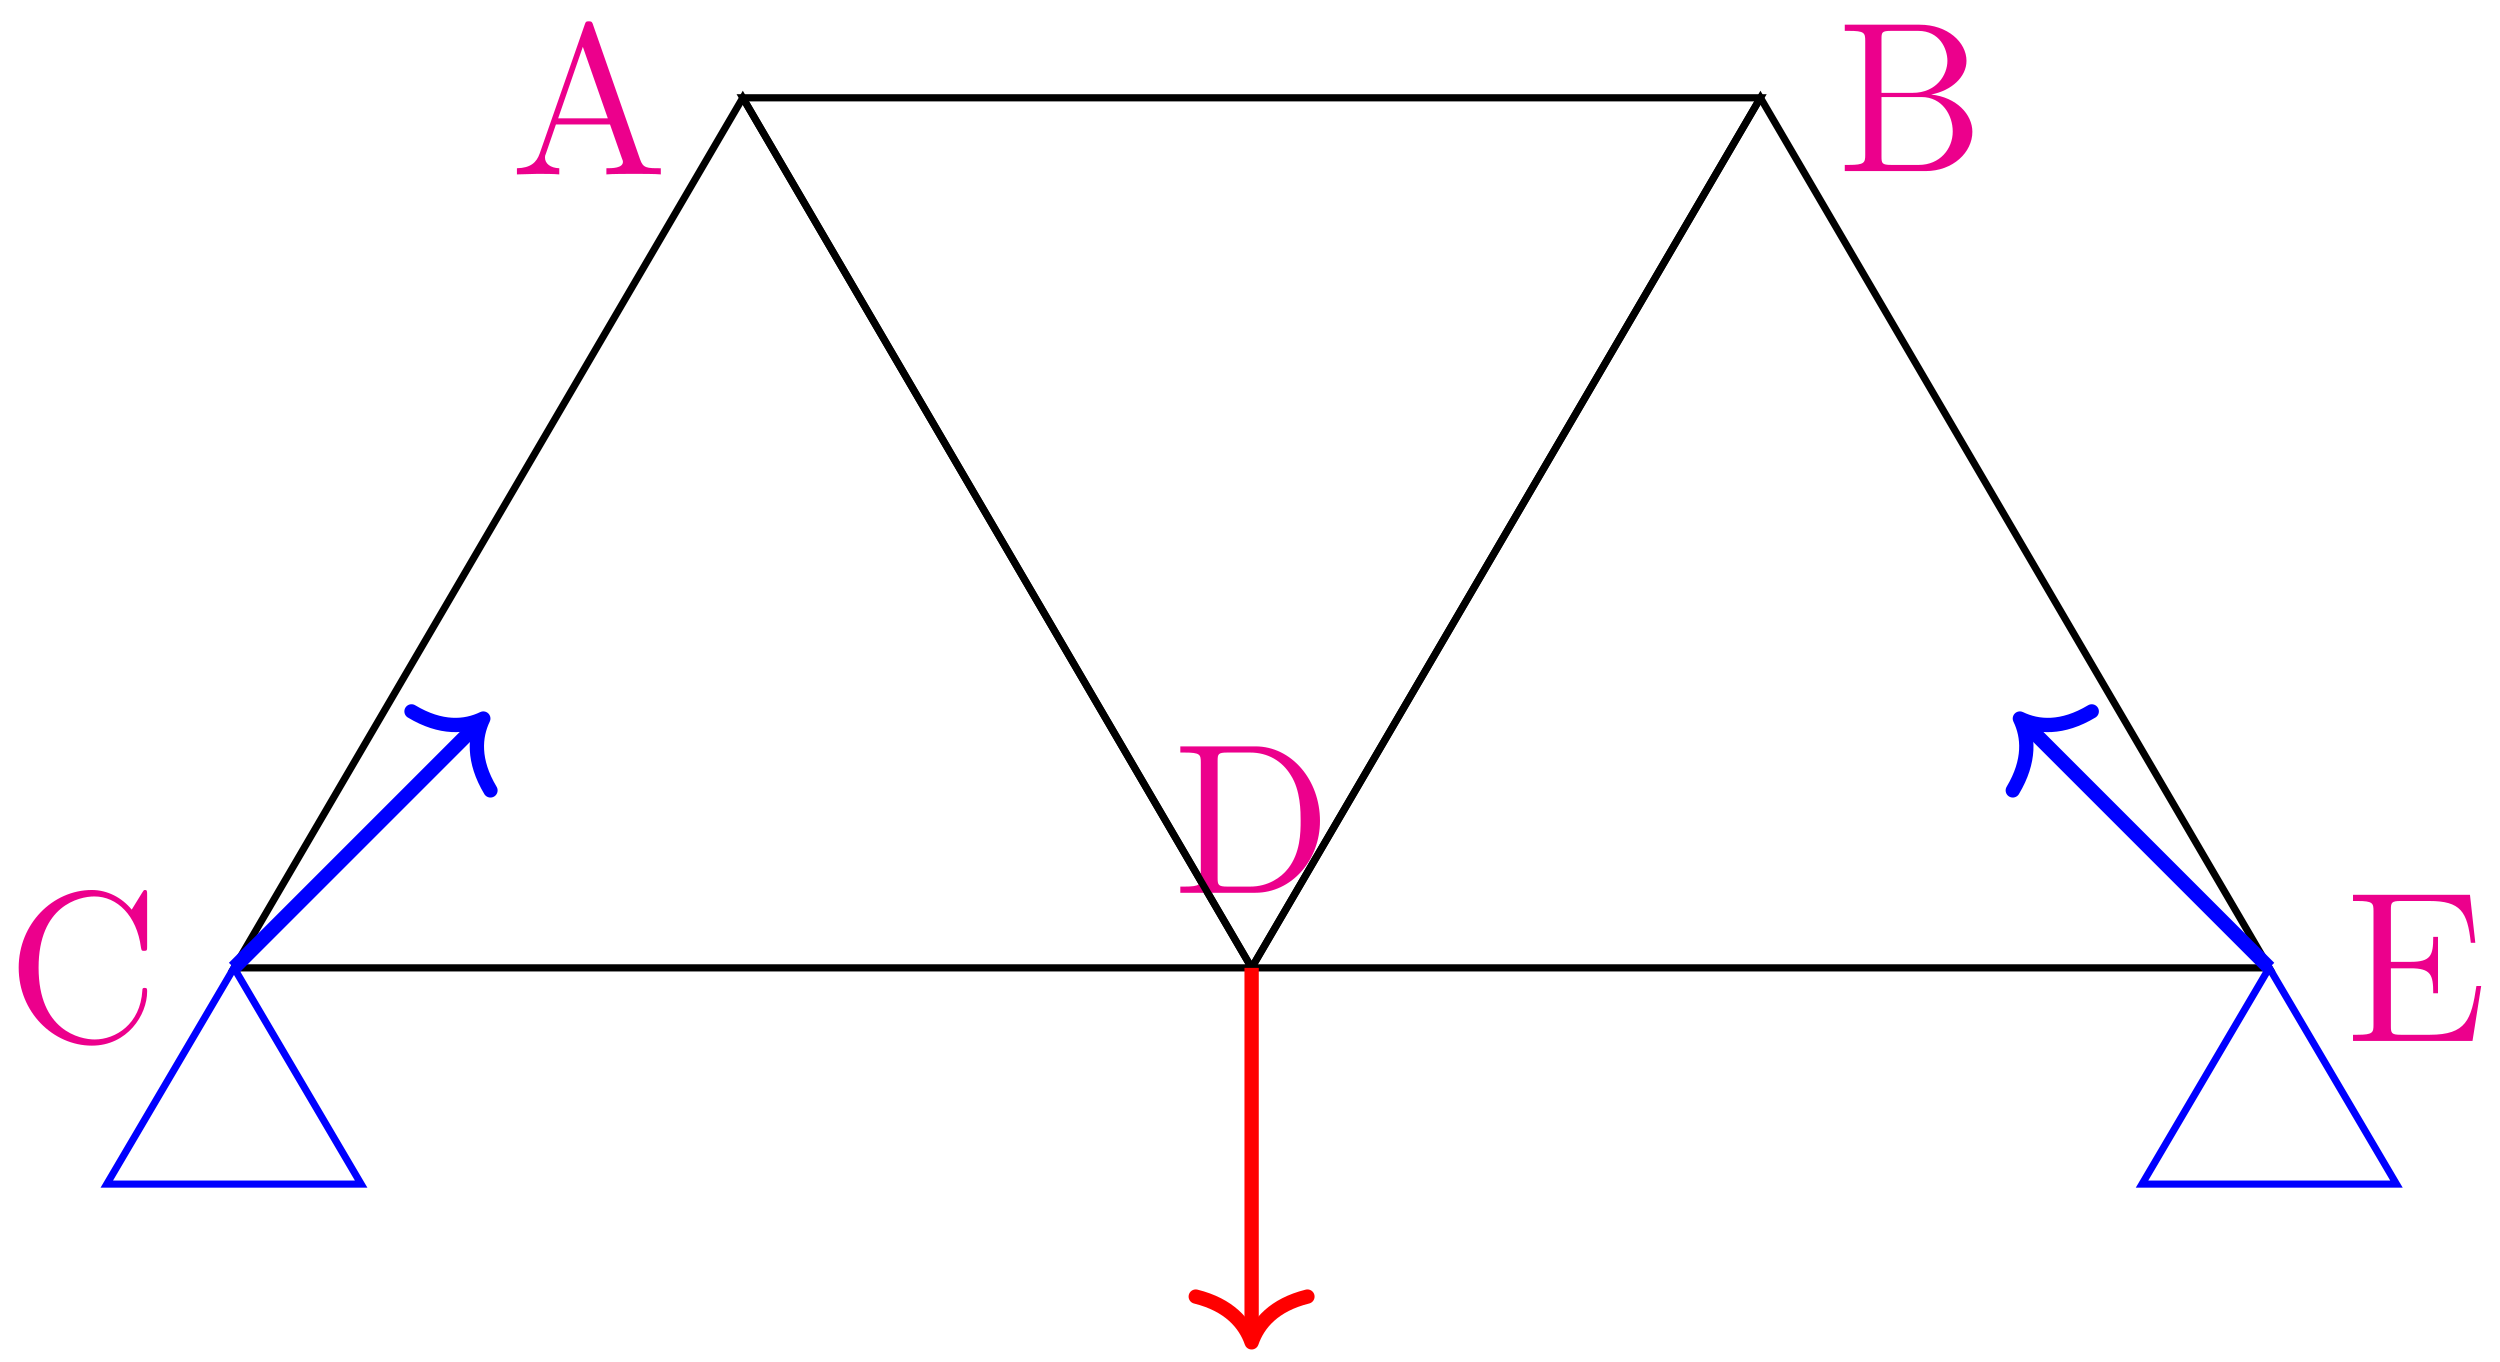
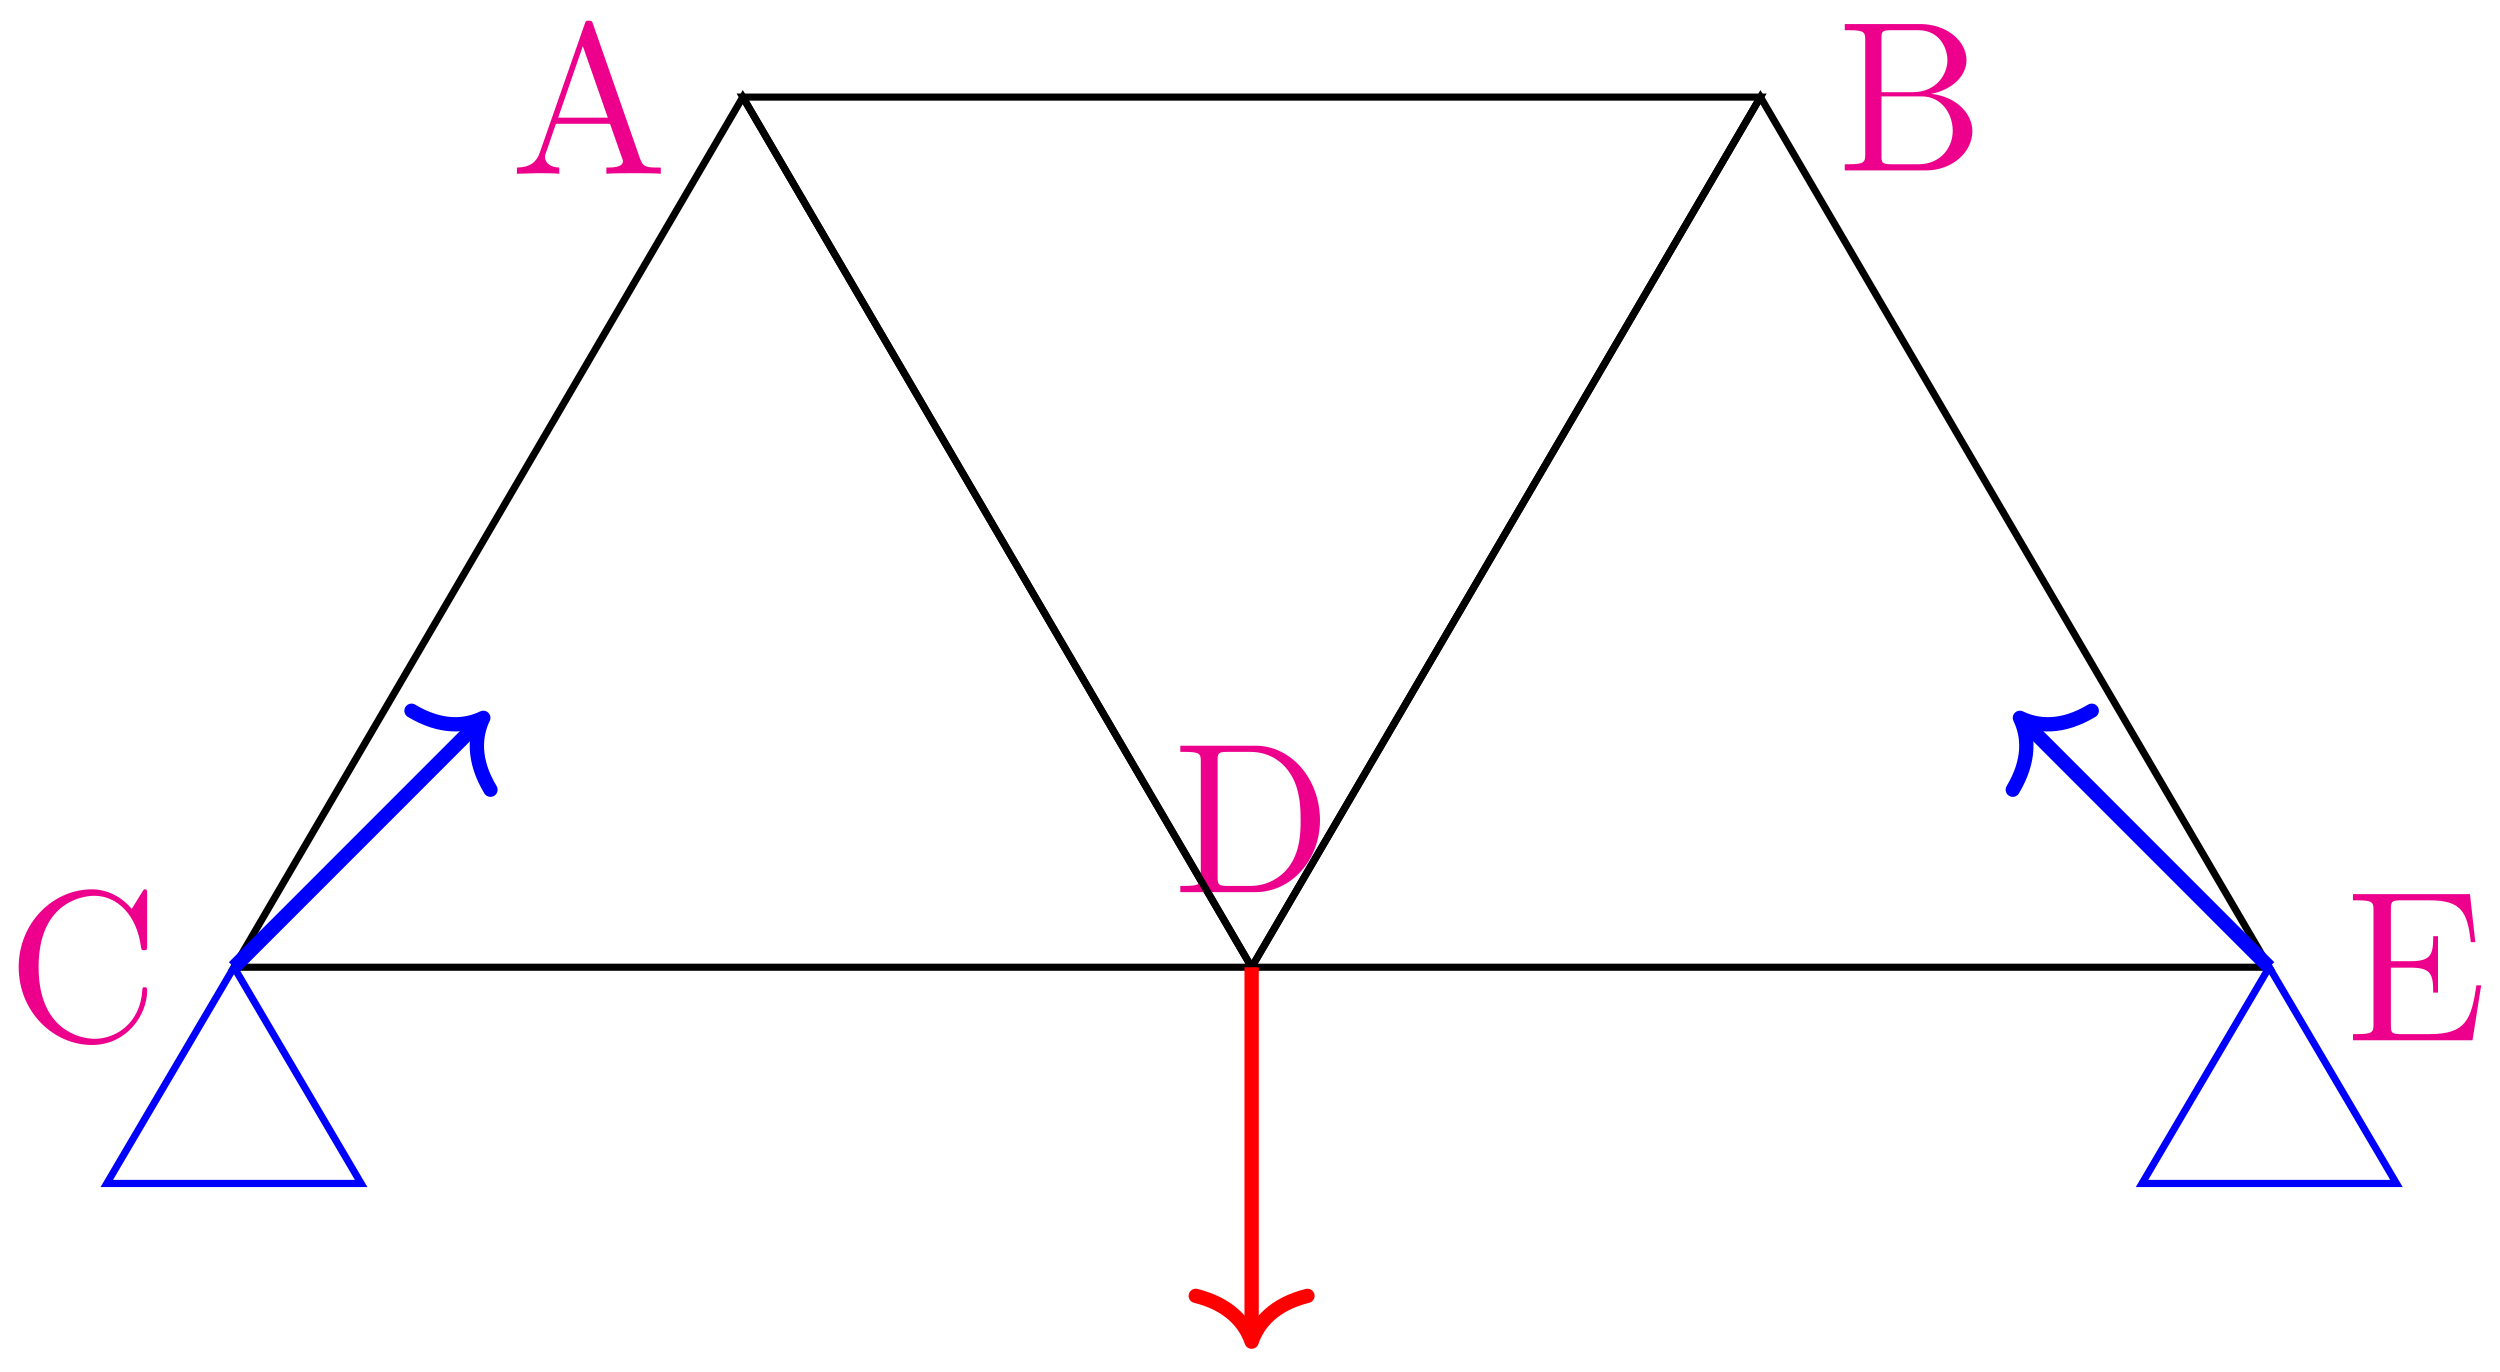
- <svg xmlns="http://www.w3.org/2000/svg" xmlns:xlink="http://www.w3.org/1999/xlink" width="139.28pt" height="75.875pt" viewBox="0 0 139.28 75.875" version="1.1">
+ <svg xmlns="http://www.w3.org/2000/svg" xmlns:xlink="http://www.w3.org/1999/xlink" width="139.28pt" height="76.4pt" viewBox="0 0 139.28 76.4" version="1.1">
  <defs>
    <g>
      <symbol overflow="visible" id="glyph0-0">
        <path style="stroke:none;" d="" />
      </symbol>
      <symbol overflow="visible" id="glyph0-1">
        <path style="stroke:none;" d="M 7.797 -2.766 C 7.797 -2.906 7.797 -2.969 7.656 -2.969 C 7.547 -2.969 7.531 -2.922 7.531 -2.828 C 7.422 -0.938 6.031 -0.094 4.875 -0.094 C 4.047 -0.094 1.75 -0.594 1.75 -4.094 C 1.75 -7.547 4 -8.062 4.859 -8.062 C 6.125 -8.062 7.219 -7 7.453 -5.219 C 7.484 -5.062 7.484 -5.031 7.625 -5.031 C 7.797 -5.031 7.797 -5.062 7.797 -5.312 L 7.797 -8.141 C 7.797 -8.359 7.797 -8.422 7.672 -8.422 C 7.609 -8.422 7.594 -8.391 7.516 -8.266 L 6.938 -7.328 C 6.391 -8 5.578 -8.422 4.719 -8.422 C 2.531 -8.422 0.641 -6.531 0.641 -4.094 C 0.641 -1.609 2.562 0.25 4.719 0.25 C 6.688 0.25 7.797 -1.453 7.797 -2.766 Z M 7.797 -2.766 " />
      </symbol>
      <symbol overflow="visible" id="glyph0-2">
        <path style="stroke:none;" d="M 8.391 0 L 8.391 -0.344 C 7.609 -0.344 7.406 -0.344 7.234 -0.844 L 4.625 -8.312 C 4.578 -8.469 4.547 -8.531 4.391 -8.531 C 4.219 -8.531 4.203 -8.5 4.141 -8.312 L 1.641 -1.156 C 1.469 -0.672 1.141 -0.359 0.375 -0.344 L 0.375 0 L 1.516 -0.031 C 1.859 -0.031 2.422 -0.031 2.734 0 L 2.734 -0.344 C 2.234 -0.359 1.938 -0.609 1.938 -0.938 C 1.938 -1.016 1.938 -1.047 2 -1.188 L 2.547 -2.781 L 5.562 -2.781 L 6.219 -0.906 C 6.281 -0.766 6.281 -0.734 6.281 -0.703 C 6.281 -0.344 5.672 -0.344 5.359 -0.344 L 5.359 0 C 5.641 -0.031 6.594 -0.031 6.922 -0.031 C 7.25 -0.031 8.109 -0.031 8.391 0 Z M 5.438 -3.125 L 2.672 -3.125 L 4.047 -7.109 Z M 5.438 -3.125 " />
      </symbol>
      <symbol overflow="visible" id="glyph0-3">
        <path style="stroke:none;" d="M 8.281 -4 C 8.281 -6.312 6.672 -8.156 4.688 -8.156 L 0.5 -8.156 L 0.5 -7.812 L 0.734 -7.812 C 1.609 -7.812 1.641 -7.703 1.641 -7.25 L 1.641 -0.906 C 1.641 -0.469 1.609 -0.344 0.734 -0.344 L 0.5 -0.344 L 0.5 0 L 4.688 0 C 6.688 0 8.281 -1.797 8.281 -4 Z M 7.203 -4.016 C 7.203 -3.344 7.188 -2.219 6.5 -1.344 C 6.109 -0.844 5.391 -0.344 4.391 -0.344 L 3.125 -0.344 C 2.609 -0.344 2.578 -0.438 2.578 -0.828 L 2.578 -7.344 C 2.578 -7.734 2.609 -7.812 3.125 -7.812 L 4.391 -7.812 C 5.375 -7.812 6.172 -7.344 6.656 -6.547 C 7.203 -5.703 7.203 -4.5 7.203 -4.016 Z M 7.203 -4.016 " />
      </symbol>
      <symbol overflow="visible" id="glyph0-4">
        <path style="stroke:none;" d="M 7.625 -2.188 C 7.625 -3.156 6.75 -4.109 5.328 -4.266 C 6.469 -4.484 7.297 -5.25 7.297 -6.141 C 7.297 -7.172 6.25 -8.156 4.688 -8.156 L 0.516 -8.156 L 0.516 -7.812 L 0.75 -7.812 C 1.609 -7.812 1.656 -7.703 1.656 -7.25 L 1.656 -0.906 C 1.656 -0.469 1.609 -0.344 0.75 -0.344 L 0.516 -0.344 L 0.516 0 L 5.016 0 C 6.547 0 7.625 -1.047 7.625 -2.188 Z M 6.234 -6.141 C 6.234 -5.359 5.625 -4.359 4.297 -4.359 L 2.562 -4.359 L 2.562 -7.344 C 2.562 -7.734 2.578 -7.812 3.109 -7.812 L 4.609 -7.812 C 5.812 -7.812 6.234 -6.797 6.234 -6.141 Z M 6.531 -2.203 C 6.531 -1.234 5.812 -0.344 4.641 -0.344 L 3.109 -0.344 C 2.578 -0.344 2.562 -0.438 2.562 -0.828 L 2.562 -4.125 L 4.797 -4.125 C 5.938 -4.125 6.531 -3.125 6.531 -2.203 Z M 6.531 -2.203 " />
      </symbol>
      <symbol overflow="visible" id="glyph0-5">
        <path style="stroke:none;" d="M 7.625 -3.062 L 7.359 -3.062 C 7.078 -1.188 6.797 -0.344 4.766 -0.344 L 3.141 -0.344 C 2.625 -0.344 2.594 -0.438 2.594 -0.828 L 2.594 -4.047 L 3.688 -4.047 C 4.828 -4.047 4.953 -3.688 4.953 -2.656 L 5.219 -2.656 L 5.219 -5.797 L 4.953 -5.797 C 4.953 -4.766 4.828 -4.406 3.688 -4.406 L 2.594 -4.406 L 2.594 -7.312 C 2.594 -7.703 2.625 -7.797 3.141 -7.797 L 4.734 -7.797 C 6.484 -7.797 6.859 -7.203 7.047 -5.469 L 7.297 -5.469 L 7 -8.141 L 0.484 -8.141 L 0.484 -7.797 L 0.734 -7.797 C 1.594 -7.797 1.625 -7.672 1.625 -7.234 L 1.625 -0.906 C 1.625 -0.469 1.594 -0.344 0.734 -0.344 L 0.484 -0.344 L 0.484 0 L 7.141 0 Z M 7.625 -3.062 " />
      </symbol>
    </g>
    <clipPath id="clip1">
      <path d="M 113 48 L 139.281 48 L 139.281 72 L 113 72 Z M 113 48 " />
    </clipPath>
-     <clipPath id="clip2">
-       <path d="M 66 71 L 74 71 L 74 75.875 L 66 75.875 Z M 66 71 " />
-     </clipPath>
  </defs>
  <g id="surface1">
-     <path style="fill:none;stroke-width:0.399;stroke-linecap:butt;stroke-linejoin:miter;stroke:rgb(0%,0%,0%);stroke-opacity:1;stroke-miterlimit:10;" d="M -0.001 0 L 28.347 48.473 L 56.694 0 Z M -0.001 0 " transform="matrix(1,0,0,-1,13.036,53.92221)" />
+     <path style="fill:none;stroke-width:0.399;stroke-linecap:butt;stroke-linejoin:miter;stroke:rgb(0%,0%,0%);stroke-opacity:1;stroke-miterlimit:10;" d="M -0.001 -0.002 L 28.347 48.475 L 56.694 -0.002 Z M -0.001 -0.002 " transform="matrix(1,0,0,-1,13.036,53.885)" />
    <g style="fill:rgb(92.549%,0%,54.9%);fill-opacity:1;">
-       <use xlink:href="#glyph0-1" x="0.4" y="58.005" />
+       <use xlink:href="#glyph0-1" x="0.4" y="57.968" />
    </g>
    <g style="fill:rgb(92.549%,0%,54.9%);fill-opacity:1;">
-       <use xlink:href="#glyph0-2" x="28.424" y="9.717" />
+       <use xlink:href="#glyph0-2" x="28.424" y="9.68" />
    </g>
    <g style="fill:rgb(92.549%,0%,54.9%);fill-opacity:1;">
-       <use xlink:href="#glyph0-3" x="65.258" y="49.738" />
+       <use xlink:href="#glyph0-3" x="65.258" y="49.701" />
    </g>
-     <path style="fill:none;stroke-width:0.399;stroke-linecap:butt;stroke-linejoin:miter;stroke:rgb(0%,0%,0%);stroke-opacity:1;stroke-miterlimit:10;" d="M 56.694 0 L 85.042 48.473 L 28.347 48.473 Z M 56.694 0 " transform="matrix(1,0,0,-1,13.036,53.92221)" />
+     <path style="fill:none;stroke-width:0.399;stroke-linecap:butt;stroke-linejoin:miter;stroke:rgb(0%,0%,0%);stroke-opacity:1;stroke-miterlimit:10;" d="M 56.694 -0.002 L 85.042 48.475 L 28.347 48.475 Z M 56.694 -0.002 " transform="matrix(1,0,0,-1,13.036,53.885)" />
    <g style="fill:rgb(92.549%,0%,54.9%);fill-opacity:1;">
-       <use xlink:href="#glyph0-4" x="102.26" y="9.532" />
+       <use xlink:href="#glyph0-4" x="102.26" y="9.495" />
    </g>
-     <path style="fill:none;stroke-width:0.399;stroke-linecap:butt;stroke-linejoin:miter;stroke:rgb(0%,0%,0%);stroke-opacity:1;stroke-miterlimit:10;" d="M 85.042 48.473 L 113.386 0 L 56.694 0 Z M 85.042 48.473 " transform="matrix(1,0,0,-1,13.036,53.92221)" />
+     <path style="fill:none;stroke-width:0.399;stroke-linecap:butt;stroke-linejoin:miter;stroke:rgb(0%,0%,0%);stroke-opacity:1;stroke-miterlimit:10;" d="M 85.042 48.475 L 113.386 -0.002 L 56.694 -0.002 Z M 85.042 48.475 " transform="matrix(1,0,0,-1,13.036,53.885)" />
    <g style="fill:rgb(92.549%,0%,54.9%);fill-opacity:1;">
-       <use xlink:href="#glyph0-5" x="130.607" y="57.993" />
+       <use xlink:href="#glyph0-5" x="130.607" y="57.956" />
    </g>
-     <path style="fill:none;stroke-width:0.399;stroke-linecap:butt;stroke-linejoin:miter;stroke:rgb(0%,0%,100%);stroke-opacity:1;stroke-miterlimit:10;" d="M -0.001 0 L 7.085 -12.047 L -7.087 -12.047 Z M -0.001 0 " transform="matrix(1,0,0,-1,13.036,53.92221)" />
+     <path style="fill:none;stroke-width:0.399;stroke-linecap:butt;stroke-linejoin:miter;stroke:rgb(0%,0%,100%);stroke-opacity:1;stroke-miterlimit:10;" d="M -0.001 -0.002 L 7.085 -12.049 L -7.087 -12.049 Z M -0.001 -0.002 " transform="matrix(1,0,0,-1,13.036,53.885)" />
    <g clip-path="url(#clip1)" clip-rule="nonzero">
-       <path style="fill:none;stroke-width:0.399;stroke-linecap:butt;stroke-linejoin:miter;stroke:rgb(0%,0%,100%);stroke-opacity:1;stroke-miterlimit:10;" d="M 113.386 0 L 120.476 -12.047 L 106.3 -12.047 Z M 113.386 0 " transform="matrix(1,0,0,-1,13.036,53.92221)" />
+       <path style="fill:none;stroke-width:0.399;stroke-linecap:butt;stroke-linejoin:miter;stroke:rgb(0%,0%,100%);stroke-opacity:1;stroke-miterlimit:10;" d="M 113.386 -0.002 L 120.476 -12.049 L 106.3 -12.049 Z M 113.386 -0.002 " transform="matrix(1,0,0,-1,13.036,53.885)" />
    </g>
-     <path style="fill:none;stroke-width:0.797;stroke-linecap:butt;stroke-linejoin:miter;stroke:rgb(100%,0%,0%);stroke-opacity:1;stroke-miterlimit:10;" d="M 56.694 0 L 56.694 -20.465 " transform="matrix(1,0,0,-1,13.036,53.92221)" />
-     <g clip-path="url(#clip2)" clip-rule="nonzero">
-       <path style="fill:none;stroke-width:0.797;stroke-linecap:round;stroke-linejoin:round;stroke:rgb(100%,0%,0%);stroke-opacity:1;stroke-miterlimit:10;" d="M -2.549 3.11 C -2.085 1.243 -1.046 0.364 0.001 0.001 C -1.046 -0.362 -2.085 -1.245 -2.549 -3.112 " transform="matrix(0,1,1,0,69.72962,74.7838)" />
-     </g>
-     <path style="fill:none;stroke-width:0.797;stroke-linecap:butt;stroke-linejoin:miter;stroke:rgb(0%,0%,100%);stroke-opacity:1;stroke-miterlimit:10;" d="M -0.001 0 L 13.609 13.61 " transform="matrix(1,0,0,-1,13.036,53.92221)" />
-     <path style="fill:none;stroke-width:0.797;stroke-linecap:round;stroke-linejoin:round;stroke:rgb(0%,0%,100%);stroke-opacity:1;stroke-miterlimit:10;" d="M -2.548 3.111 C -2.084 1.244 -1.049 0.363 -0.002 0.001 C -1.046 -0.364 -2.084 -1.242 -2.551 -3.112 " transform="matrix(0.7071,-0.7071,-0.7071,-0.7071,26.92759,40.03062)" />
-     <path style="fill:none;stroke-width:0.797;stroke-linecap:butt;stroke-linejoin:miter;stroke:rgb(0%,0%,100%);stroke-opacity:1;stroke-miterlimit:10;" d="M 113.386 0 L 99.776 13.61 " transform="matrix(1,0,0,-1,13.036,53.92221)" />
-     <path style="fill:none;stroke-width:0.797;stroke-linecap:round;stroke-linejoin:round;stroke:rgb(0%,0%,100%);stroke-opacity:1;stroke-miterlimit:10;" d="M -2.552 3.111 C -2.083 1.244 -1.047 0.363 -0 0.001 C -1.047 -0.361 -2.086 -1.245 -2.55 -3.112 " transform="matrix(-0.7071,-0.7071,-0.7071,0.7071,112.5316,40.03062)" />
+     <path style="fill:none;stroke-width:0.797;stroke-linecap:butt;stroke-linejoin:miter;stroke:rgb(100%,0%,0%);stroke-opacity:1;stroke-miterlimit:10;" d="M 56.694 -0.002 L 56.694 -20.463 " transform="matrix(1,0,0,-1,13.036,53.885)" />
+     <path style="fill:none;stroke-width:0.797;stroke-linecap:round;stroke-linejoin:round;stroke:rgb(100%,0%,0%);stroke-opacity:1;stroke-miterlimit:10;" d="M -2.551 3.11 C -2.086 1.243 -1.047 0.364 -0 0.001 C -1.047 -0.362 -2.086 -1.245 -2.551 -3.112 " transform="matrix(0,1,1,0,69.72962,74.74659)" />
+     <path style="fill:none;stroke-width:0.797;stroke-linecap:butt;stroke-linejoin:miter;stroke:rgb(0%,0%,100%);stroke-opacity:1;stroke-miterlimit:10;" d="M -0.001 -0.002 L 13.609 13.612 " transform="matrix(1,0,0,-1,13.036,53.885)" />
+     <path style="fill:none;stroke-width:0.797;stroke-linecap:round;stroke-linejoin:round;stroke:rgb(0%,0%,100%);stroke-opacity:1;stroke-miterlimit:10;" d="M -2.55 3.11 C -2.083 1.245 -1.047 0.364 -0 0.002 C -1.045 -0.362 -2.086 -1.244 -2.55 -3.111 " transform="matrix(0.7071,-0.7071,-0.7071,-0.7071,26.92759,39.99341)" />
+     <path style="fill:none;stroke-width:0.797;stroke-linecap:butt;stroke-linejoin:miter;stroke:rgb(0%,0%,100%);stroke-opacity:1;stroke-miterlimit:10;" d="M 113.386 -0.002 L 99.776 13.612 " transform="matrix(1,0,0,-1,13.036,53.885)" />
+     <path style="fill:none;stroke-width:0.797;stroke-linecap:round;stroke-linejoin:round;stroke:rgb(0%,0%,100%);stroke-opacity:1;stroke-miterlimit:10;" d="M -2.551 3.11 C -2.084 1.245 -1.046 0.361 0.001 -0.001 C -1.046 -0.362 -2.084 -1.246 -2.551 -3.111 " transform="matrix(-0.7071,-0.7071,-0.7071,0.7071,112.5316,39.99341)" />
  </g>
</svg>
